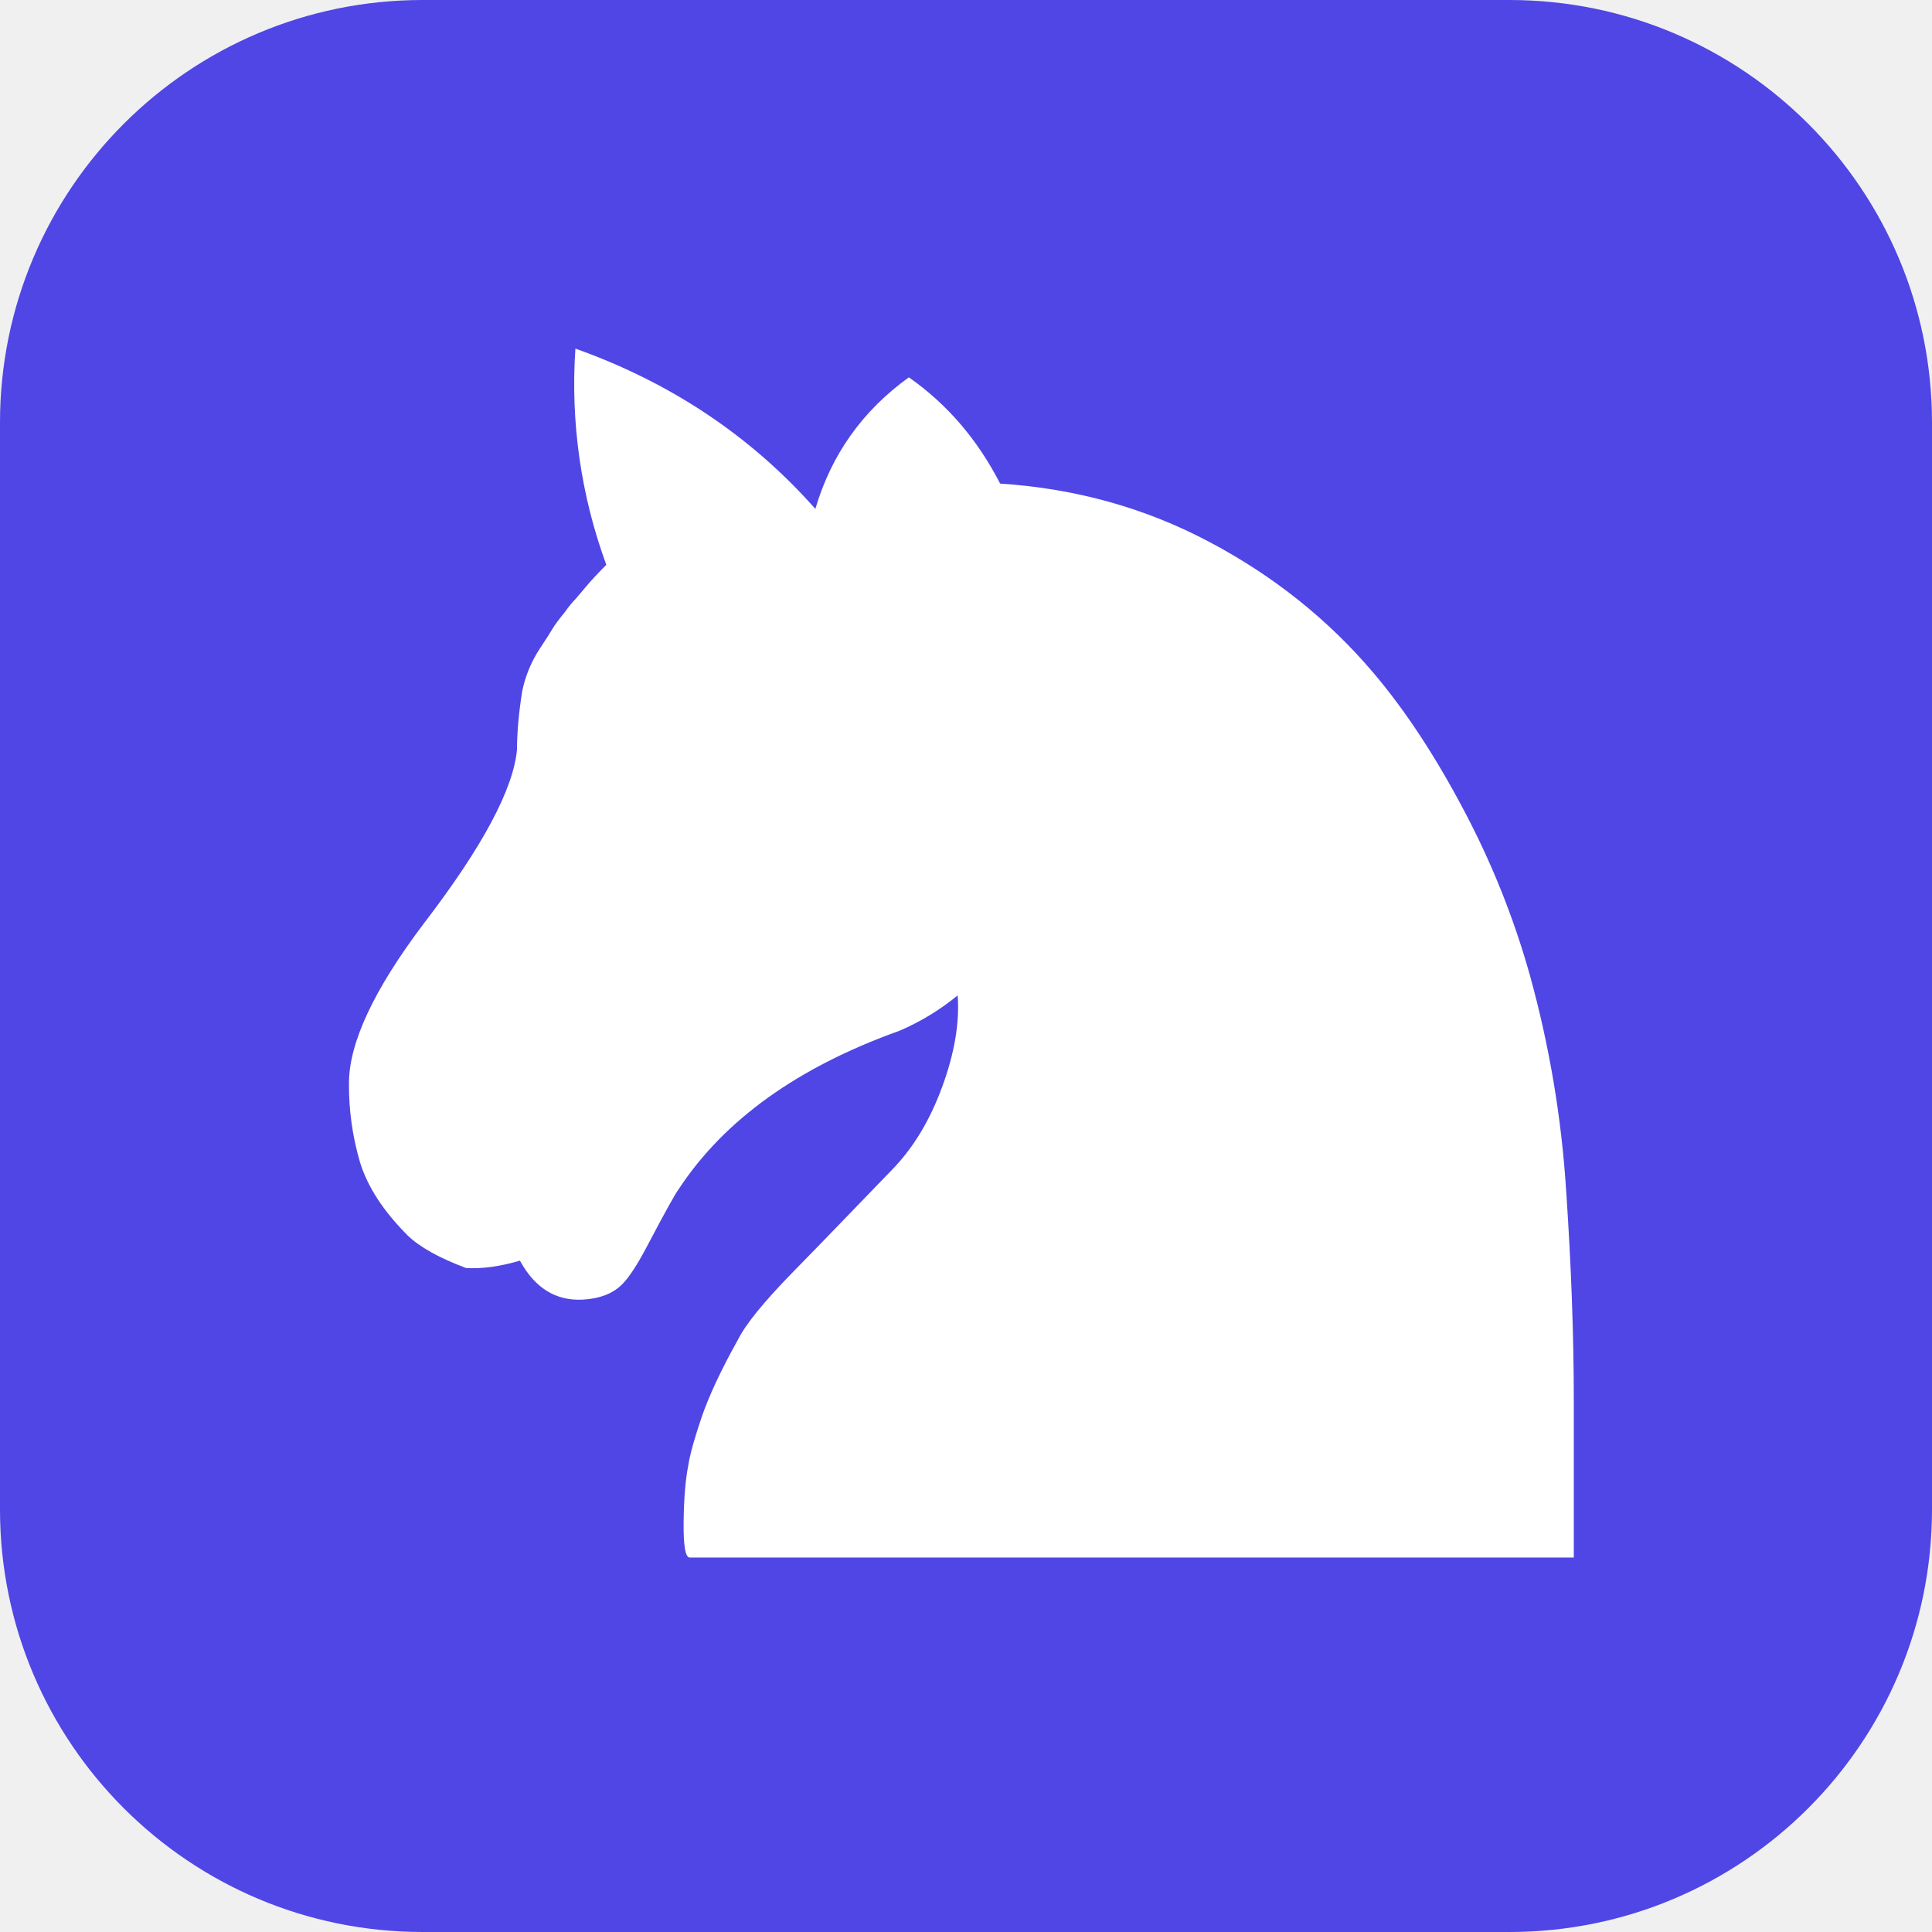
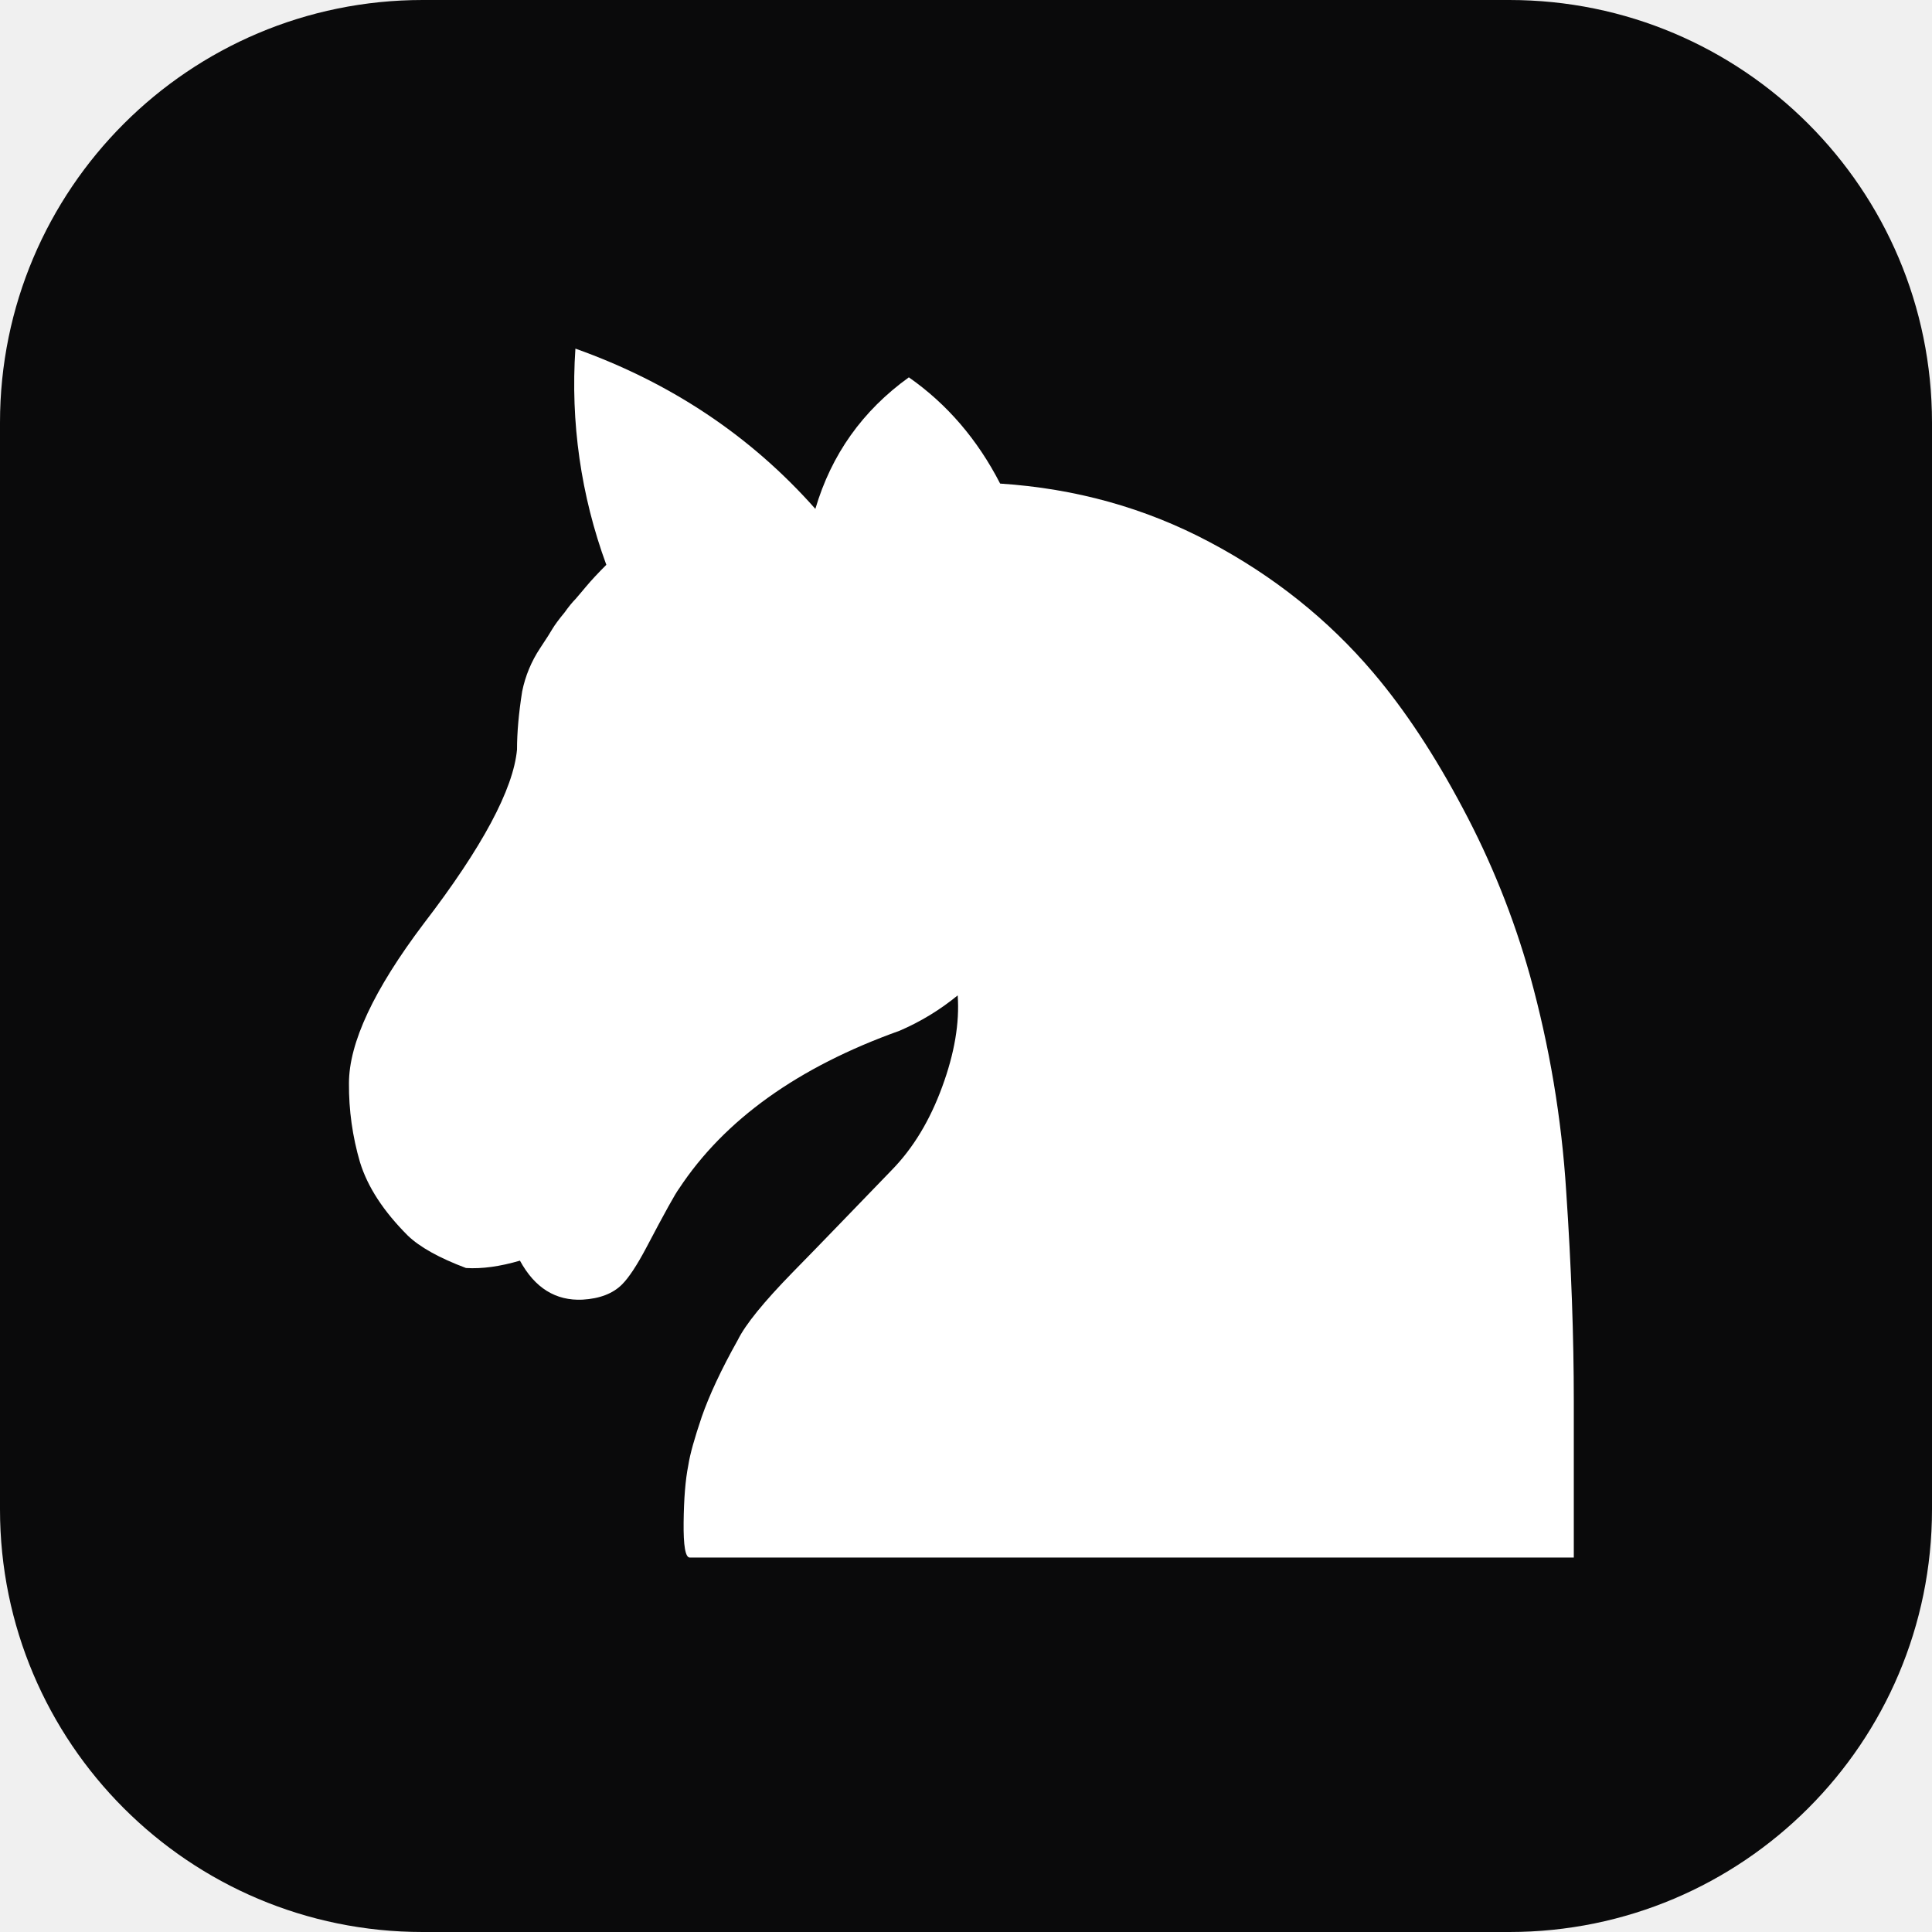
<svg xmlns="http://www.w3.org/2000/svg" width="64" height="64" viewBox="0 0 64 64">
-   <rect width="64" height="64" rx="14" fill="#4f46e5" />
+   <rect width="64" height="64" rx="14" fill="#0a0a0b" />
  <svg x="8" y="7" width="48" height="48" viewBox="0 0 50 50">
    <linearGradient id="a" x1="21.405" x2="77.641" y1="37.346" y2="37.346" gradientUnits="userSpaceOnUse">
      <stop offset="0" stop-color="#fff" />
      <stop offset="1" stop-color="#fff" stop-opacity="0" />
    </linearGradient>
    <path fill="#ffffff" d="M26.178 9.395c2.6.17 5.004.838 7.222 2.015 2.21 1.169 4.098 2.676 5.656 4.513 1.092 1.287 2.117 2.845 3.082 4.665a28.684 28.684 0 0 1 2.32 5.774 36.511 36.511 0 0 1 1.253 7.46c.177 2.599.262 5.012.262 7.23v5.402H15.468c-.153 0-.22-.407-.212-1.21.009-.814.06-1.466.16-1.965.06-.398.221-.957.467-1.685.254-.728.66-1.609 1.244-2.65.263-.534.89-1.304 1.88-2.32.999-1.016 2.133-2.201 3.429-3.539.745-.762 1.32-1.719 1.744-2.879.423-1.151.601-2.201.533-3.15a8.37 8.37 0 0 1-2.006 1.22c-3.505 1.253-6.045 3.073-7.612 5.452-.118.153-.49.822-1.117 2.015-.33.627-.618 1.059-.847 1.287-.313.314-.77.491-1.363.525-.923.043-1.643-.398-2.16-1.346-.693.203-1.312.288-1.862.254-.923-.347-1.592-.72-2.006-1.117-.847-.847-1.389-1.685-1.651-2.532a9.43 9.43 0 0 1-.381-2.726c0-1.389.855-3.226 2.582-5.512 2.015-2.625 3.09-4.631 3.217-6.003 0-.593.06-1.261.178-2.007a4.198 4.198 0 0 1 .618-1.49c.22-.33.364-.558.432-.677.076-.127.212-.313.415-.559.144-.203.27-.355.372-.457.093-.11.22-.254.373-.44.178-.212.406-.457.694-.745a18.06 18.06 0 0 1-1.067-7.46c3.285 1.169 6.054 3.015 8.28 5.53.551-1.872 1.626-3.387 3.226-4.539 1.321.923 2.371 2.15 3.15 3.666" />
    <path fill="url(#a)" d="M42.976 44.693c-.017 0 0-.449.042-1.346.051-.906.076-1.88.076-2.921.017-2.066.017-4.2 0-6.41a26.837 26.837 0 0 0-.889-6.612c-.567-2.117-1.185-3.92-1.862-5.419-.678-1.498-1.414-2.785-2.21-3.878-1.185-1.786-2.811-3.302-4.86-4.538-2.049-1.244-4.19-2.057-6.426-2.438.152.813.22 1.609.203 2.387-.034.593-.313.89-.847.89-.61 0-.88-.297-.82-.89.05-2.184-.729-4.055-2.33-5.604-1.252 1.32-1.938 2.853-2.031 4.605-.034.585-.33.839-.898.77-.525-.016-.787-.32-.787-.914 0 0 .017-.067.042-.203-.677.22-1.388.525-2.133.923-.474.33-.864.246-1.16-.245-.297-.5-.17-.89.398-1.169.71-.364 1.244-.635 1.608-.821a17.634 17.634 0 0 0-4.86-3.522 17.31 17.31 0 0 0 1.889 6.528c.279.423.211.804-.204 1.134-.465.364-.855.313-1.168-.17a8.87 8.87 0 0 1-.491-.897c-.347.347-.584.61-.694.77-.119.153-.322.483-.61.991-.288.517-.5.94-.635 1.27-.144.415-.212.745-.186 1.008.025.254.05.533.067.855a7.61 7.61 0 0 1-1.007 2.752 133.71 133.71 0 0 1-1.998 3.15 127.607 127.607 0 0 1-1.787 2.675c-.415.601-.728 1.354-.94 2.286-.152.559-.152 1.244 0 2.04.144.805.475 1.431.966 1.88.762.77 1.498 1.126 2.21 1.067.228 0 .541-.093.93-.28.39-.178.687-.525.907-1.041.423-.94.779-1.414 1.067-1.414.406 0 .635.237.668.694 0 .102-.135.517-.397 1.245-.153.33-.348.677-.593 1.041-.322.432-.457.61-.423.542.262.948.702 1.11 1.312.5.178-.178.39-.525.618-1.016q.355-.75 1.092-2.007c.584-.982 1.202-1.77 1.863-2.388.66-.61 1.244-1.109 1.76-1.481.297-.22.661-.466 1.093-.745.432-.288 1.008-.576 1.736-.872.576-.229 1.219-.517 1.922-.856s1.329-.77 1.87-1.303c.763-.745 1.347-1.66 1.762-2.752.22-.61.296-1.363.245-2.26-.144-.56.136-.839.847-.839.533 0 .83.271.898.821 0 1.863-.534 3.565-1.592 5.106.347 1.058.44 2.218.27 3.471-.143 1.008-.499 2.091-1.05 3.243-.558 1.143-1.676 2.421-3.36 3.827-3.43 2.845-5.046 5.774-4.86 8.78h12.175zM9.338 29.613c-.483.297-.77.695-.872 1.194.017.542-.237.839-.762.89-.584.067-.88-.178-.898-.746.068-1.092.55-1.955 1.465-2.599.432-.347.83-.322 1.194.093.364.449.322.838-.127 1.169zm7.366-11.827c.212.33.296.677.245 1.041-.16 1.058-.753 1.499-1.76 1.338a1.596 1.596 0 0 1-.72-.296c-.06.076-.161.262-.297.541-.178.534-.525.712-1.041.55-.508-.202-.711-.575-.593-1.117.745-1.905 2.091-3.209 4.039-3.92.567-.17.94 0 1.117.491.204.534.051.898-.448 1.092a2.745 2.745 0 0 1-.271.136c-.085.042-.17.093-.271.144" />
  </svg>
</svg>
